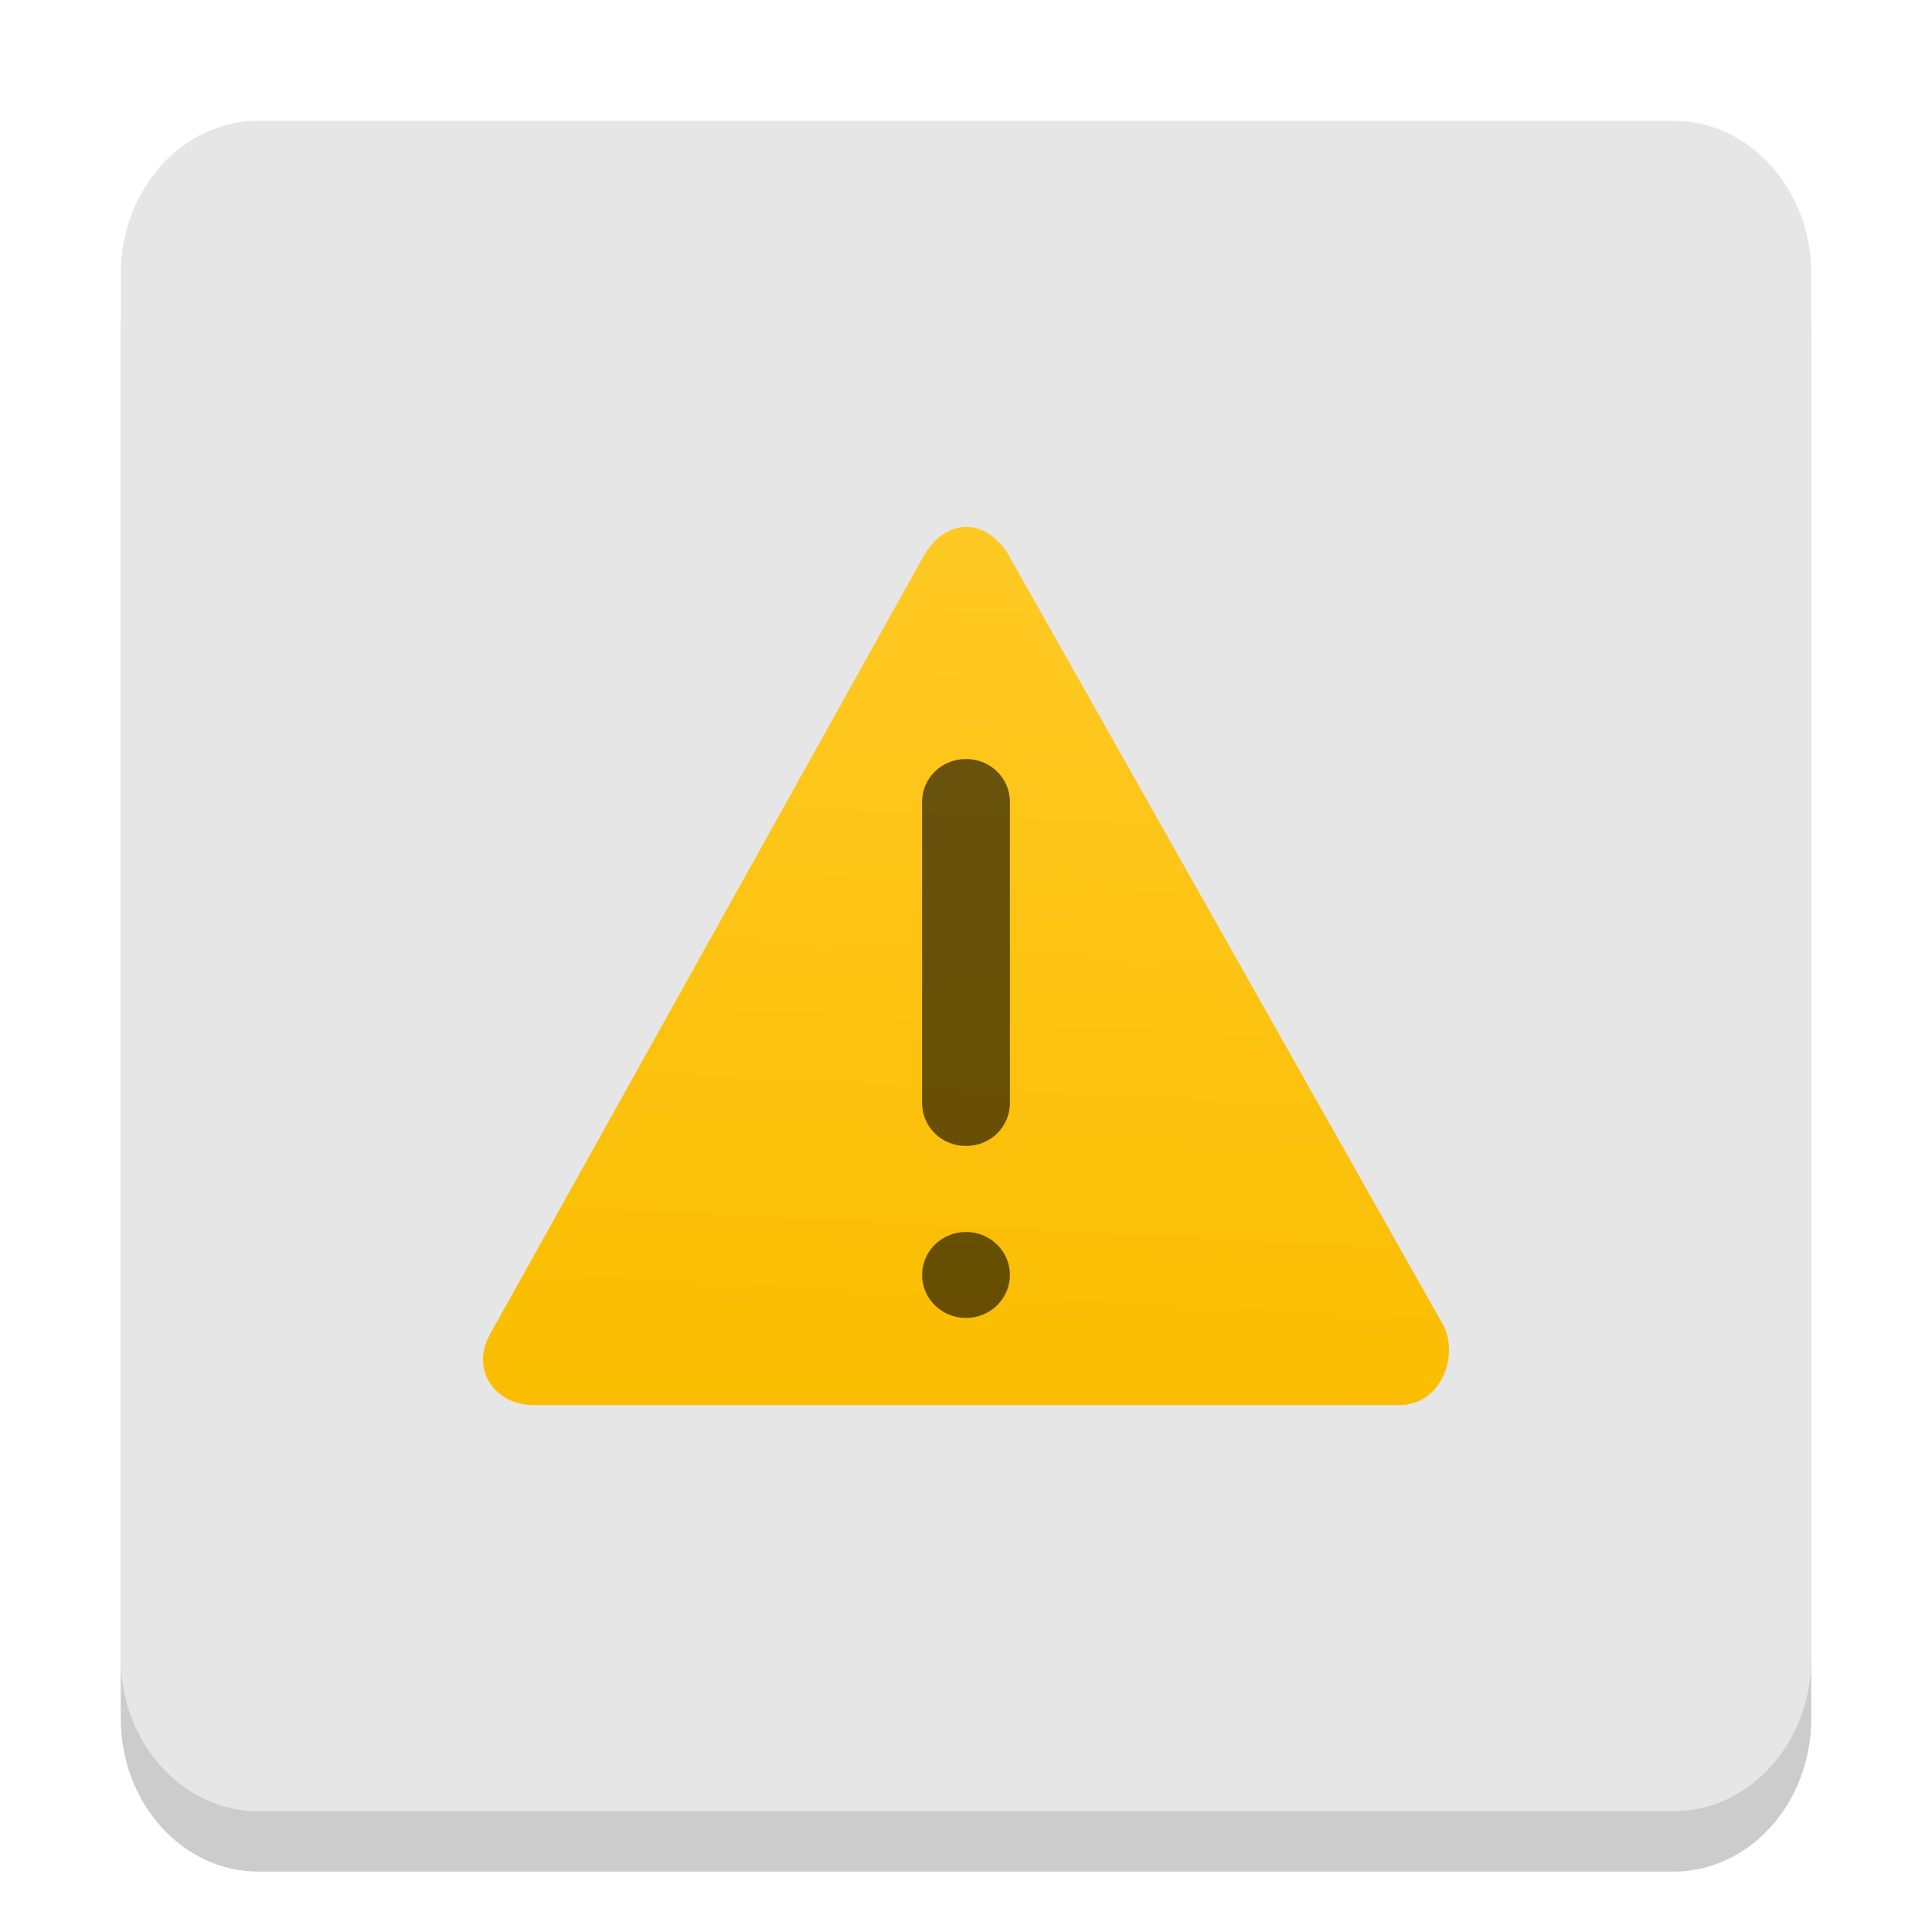
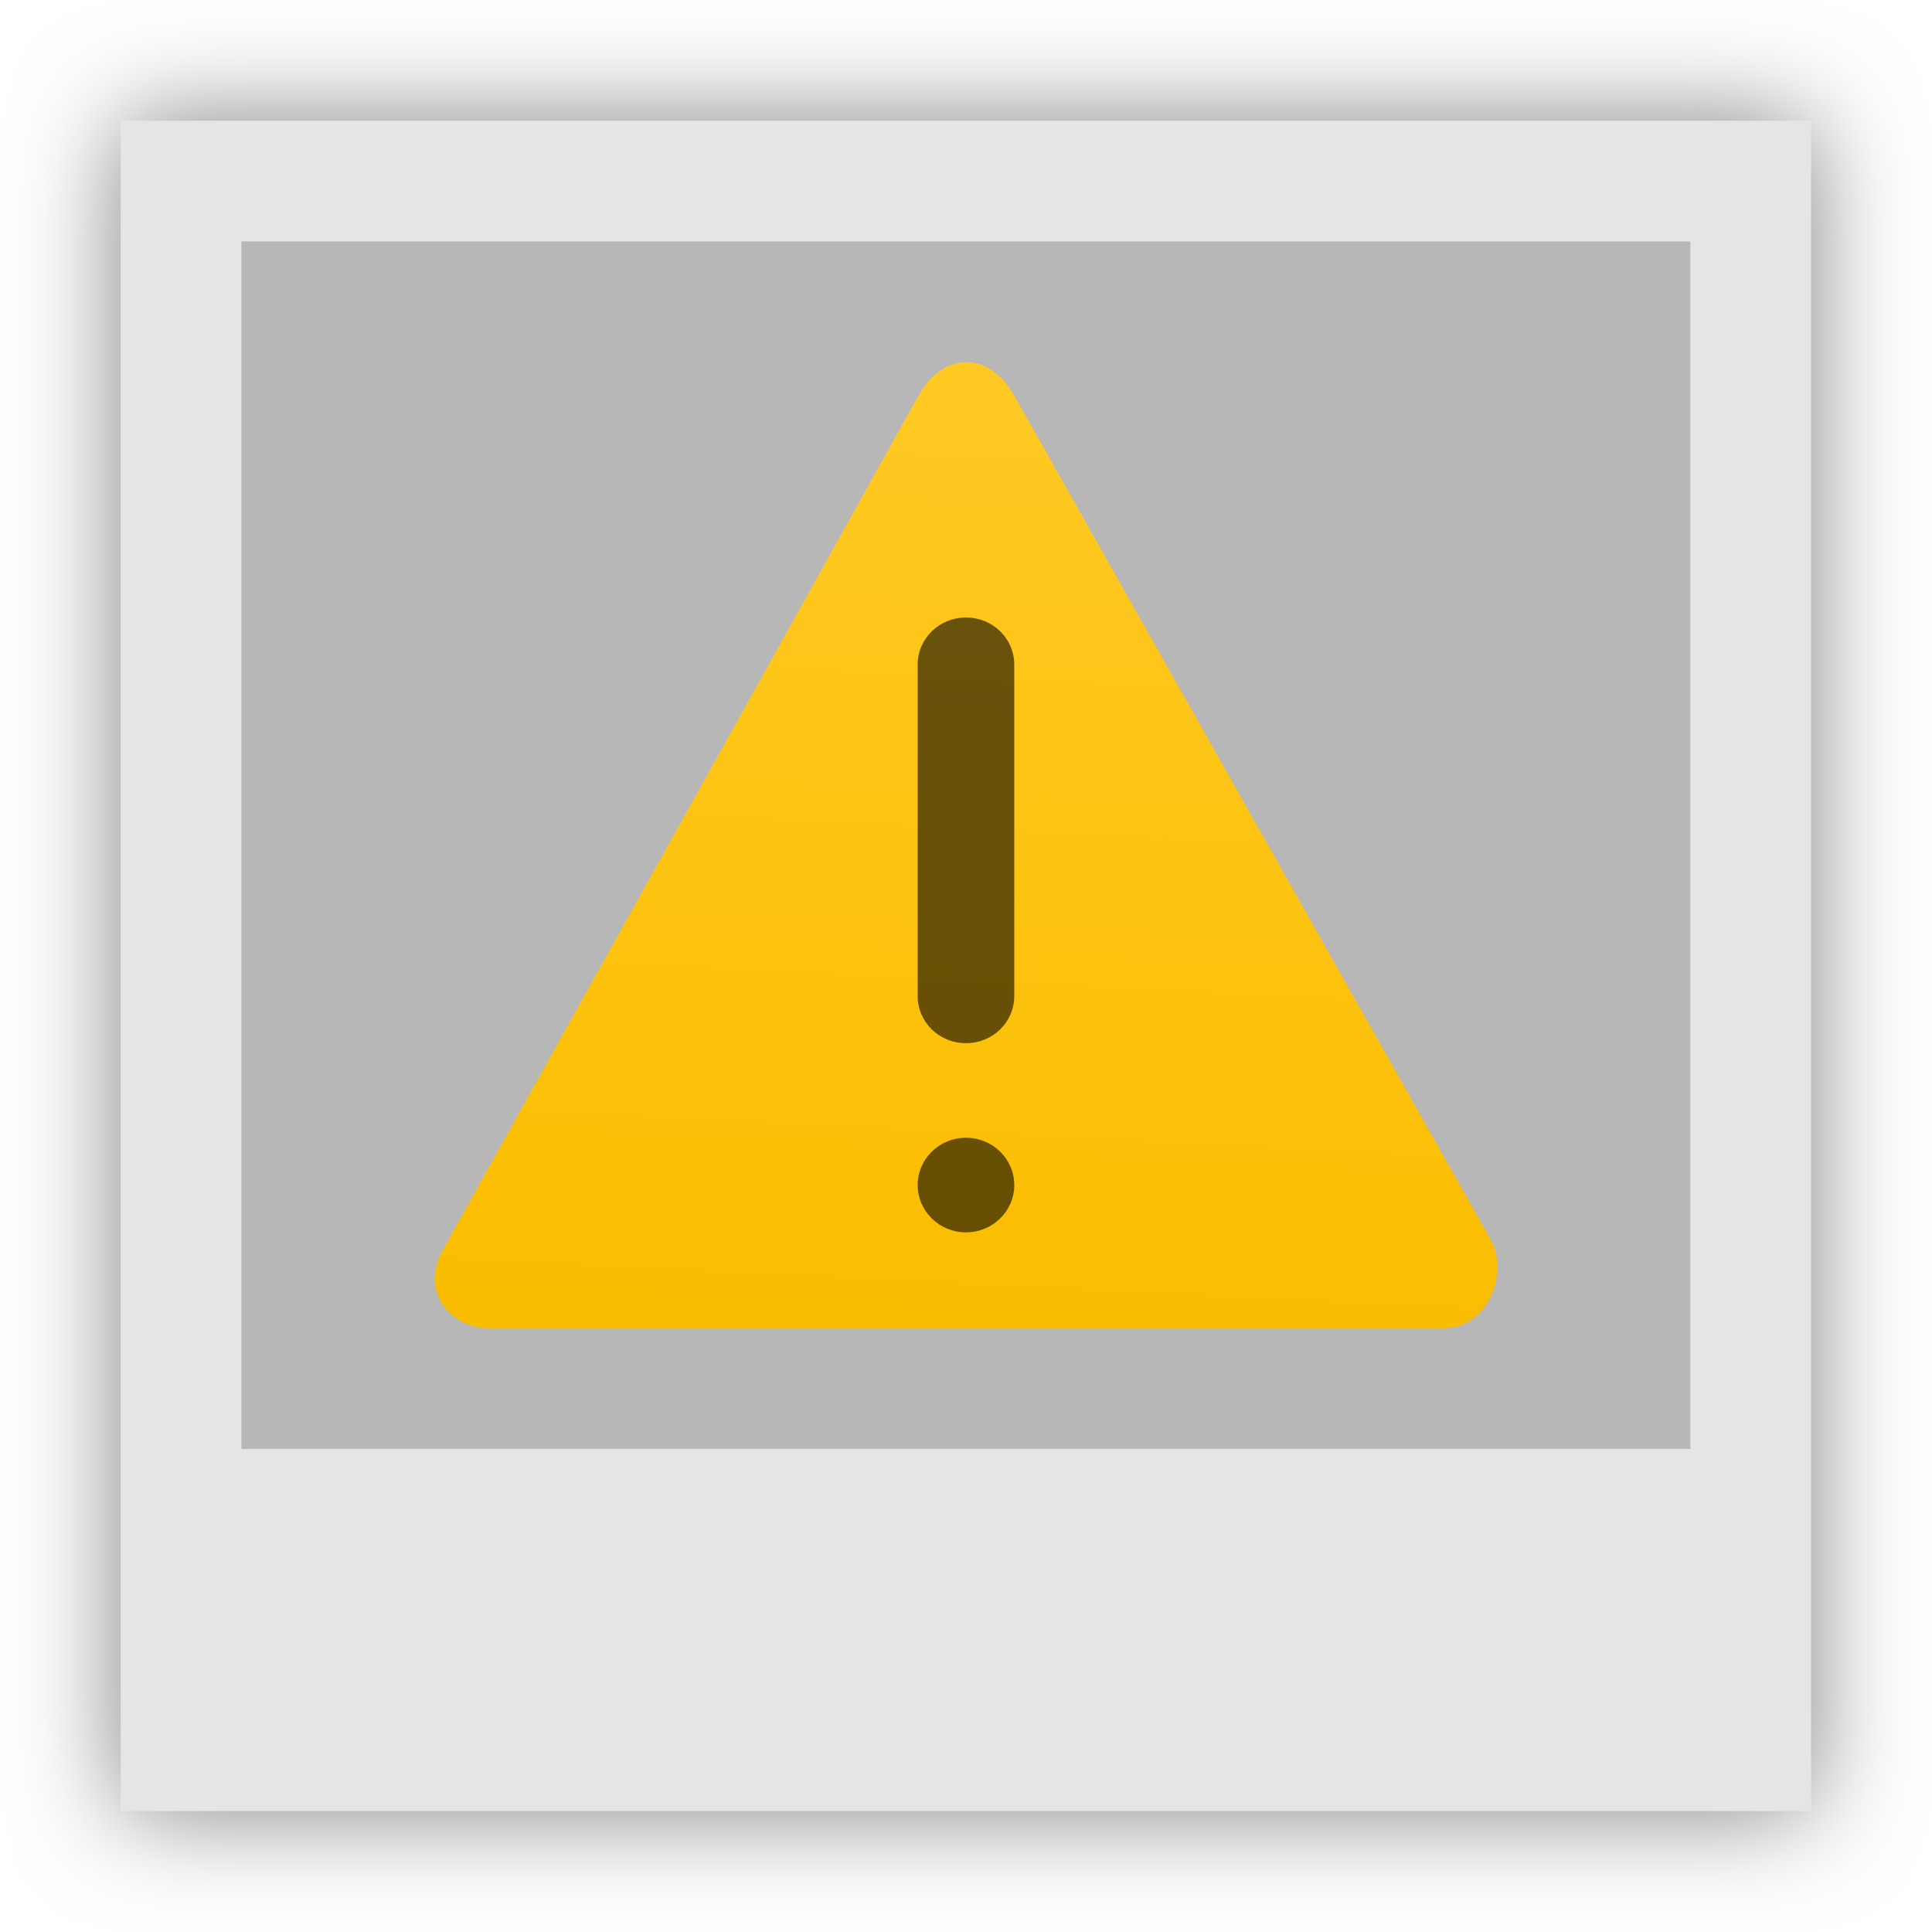
- <svg xmlns="http://www.w3.org/2000/svg" xmlns:xlink="http://www.w3.org/1999/xlink" id="svg18" version="1" height="32" width="32">
-   <defs id="defs22">
-     <marker style="overflow:visible" id="Arrow1Lstart" refX="0" refY="0" orient="auto">
-       <path transform="matrix(0.8,0,0,0.8,10,0)" style="fill:#f9f9f9;fill-opacity:1;fill-rule:evenodd;stroke:#000000;stroke-width:1pt;stroke-opacity:0.588" d="M 0,0 5,-5 -12.5,0 5,5 Z" id="path820" />
-     </marker>
-     <linearGradient y2="434.369" y1="450.542" x2="522.04" x1="520.212" gradientUnits="userSpaceOnUse" id="b-3" gradientTransform="matrix(0.05289,5.9319267e-8,5.8908366e-8,0.05286586,-29.6562,-34.84873)">
-       <stop id="stop7" stop-color="#eefefe" offset="0" />
-       <stop id="stop9" stop-color="#d6fefe" offset="1" />
-     </linearGradient>
-     <linearGradient y2="434.369" y1="450.542" x2="522.04" x1="520.212" gradientUnits="userSpaceOnUse" id="b-3-7" gradientTransform="matrix(0.5086954,5.7293372e-7,5.6870996e-7,0.5091135,-247.9376,-214.1731)">
-       <stop id="stop7-1" stop-color="#eefefe" offset="0" />
-       <stop id="stop9-4" stop-color="#d6fefe" offset="1" />
-     </linearGradient>
-     <linearGradient y2="434.369" y1="450.542" x2="522.04" x1="520.212" gradientUnits="userSpaceOnUse" id="b-3-6" gradientTransform="matrix(0.05289,5.9319267e-8,5.8908366e-8,0.05286586,25.73474,96.44689)">
-       <stop id="stop7-7" stop-color="#eefefe" offset="0" />
-       <stop id="stop9-5" stop-color="#d6fefe" offset="1" />
-     </linearGradient>
-     <linearGradient y2="434.369" y1="450.542" x2="522.04" x1="520.212" gradientUnits="userSpaceOnUse" id="b-3-3" gradientTransform="matrix(0.05289,5.9319267e-8,5.8908366e-8,0.05286586,-33.63386,-109.5966)">
-       <stop id="stop7-6" stop-color="#eefefe" offset="0" />
-       <stop id="stop9-0" stop-color="#d6fefe" offset="1" />
-     </linearGradient>
-     <linearGradient y2="434.369" y1="450.542" x2="522.04" x1="520.212" gradientUnits="userSpaceOnUse" id="b-3-2" gradientTransform="matrix(0.05289,5.9319267e-8,5.8908366e-8,0.05286586,-20.28593,-179.0439)">
-       <stop id="stop7-0" stop-color="#eefefe" offset="0" />
-       <stop id="stop9-2" stop-color="#d6fefe" offset="1" />
-     </linearGradient>
-     <linearGradient xlink:href="#linearGradient827" id="linearGradient829" x1="23.902" y1="1010.559" x2="22.049" y2="1047.958" gradientUnits="userSpaceOnUse" gradientTransform="matrix(0.3636364,0,0,0.3636364,7.272727,-357.95)" />
+ <svg xmlns="http://www.w3.org/2000/svg" xmlns:xlink="http://www.w3.org/1999/xlink" id="svg8" version="1.1" viewBox="0 0 8.467 8.467" height="32" width="32">
+   <defs id="defs2">
+     <linearGradient xlink:href="#linearGradient827" id="linearGradient829" x1="23.902" y1="1010.559" x2="22.049" y2="1047.958" gradientUnits="userSpaceOnUse" gradientTransform="matrix(0.1058333,0,0,0.1058333,1.693334,-105.1308)" />
    <linearGradient id="linearGradient827">
      <stop style="stop-color:#ffc923;stop-opacity:1" offset="0" id="stop823" />
      <stop style="stop-color:#fabd00;stop-opacity:1" offset="1" id="stop825" />
    </linearGradient>
+     <filter style="color-interpolation-filters:sRGB" id="filter6654" x="-0.075" width="1.15" y="-0.075" height="1.15">
+       <feGaussianBlur stdDeviation="0.232" id="feGaussianBlur6656" />
+     </filter>
  </defs>
-   <rect ry="2.535" rx="2.282" y="3" x="2" height="28" width="28" id="rect2308-3" style="opacity:0.2;fill:#000000;fill-opacity:1;stroke:none;stroke-width:1.086;stroke-miterlimit:4;stroke-dasharray:none;stroke-opacity:1" />
-   <rect ry="2.535" rx="2.282" y="2" x="2" height="28" width="28" id="rect2308-3-0" style="opacity:1;fill:#e6e6e6;fill-opacity:1;stroke:none;stroke-width:1.086;stroke-miterlimit:4;stroke-dasharray:none;stroke-opacity:1" />
-   <g style="stroke-width:0.085" transform="matrix(0.7483256,0,0,0.8418663,6.040187,-857.7434)" id="g8000" />
-   <path id="path4191" d="M 8.115,22.102 15.289,9.225 c 0.363,-0.652 1.053,-0.676 1.435,0 l 7.173,12.709 c 0.275,0.487 -0.011,1.338 -0.717,1.338 H 8.833 c -0.631,0 -1.046,-0.581 -0.717,-1.171 z" style="opacity:1;fill:url(#linearGradient829);fill-opacity:1;stroke:none;stroke-width:0.712;stroke-miterlimit:4;stroke-dasharray:none;stroke-opacity:1" />
-   <g transform="matrix(0.3713697,0,0,0.3636364,7.087122,-357.7061)" id="g3489">
-     <path id="rect4217" d="m 23.994,1018.264 h 0.012 c 1.082,0 1.952,0.871 1.952,1.952 v 13.721 c 0,1.082 -0.871,1.952 -1.952,1.952 h -0.012 c -1.082,0 -1.952,-0.871 -1.952,-1.952 v -13.721 c 0,-1.081 0.871,-1.952 1.952,-1.952 z" style="opacity:1;fill:#000000;fill-opacity:0.588" />
-     <rect rx="17.233" ry="15.907" y="1039.806" x="22.042" height="3.917" width="3.917" id="rect4681" style="opacity:1;fill:#000000;fill-opacity:0.588" />
+   <g id="layer1">
+     <rect y="-7.938" x="0.529" height="7.408" width="7.408" id="rect833-3" style="opacity:0.5;fill:#000000;fill-opacity:1;stroke:none;stroke-width:2.477;filter:url(#filter6654)" transform="scale(1,-1)" />
+     <rect y="0.529" x="0.529" height="7.408" width="7.408" id="rect833" style="opacity:1;fill:#e5e5e5;fill-opacity:1;stroke:none;stroke-width:2.477" />
+     <rect style="opacity:0.2;fill:#000000;fill-opacity:1;stroke:none;stroke-width:1.938" id="rect833-9" width="6.35" height="5.292" x="1.058" y="1.058" />
+     <path id="path4191" d="M 1.939,5.48 4.026,1.732 c 0.106,-0.19 0.306,-0.197 0.418,0 l 2.088,3.699 C 6.612,5.573 6.528,5.821 6.323,5.821 H 2.147 C 1.964,5.821 1.843,5.652 1.939,5.48 Z" style="opacity:1;fill:url(#linearGradient829);fill-opacity:1;stroke:none;stroke-width:0.207;stroke-miterlimit:4;stroke-dasharray:none;stroke-opacity:1" />
+     <g transform="matrix(0.1080841,0,0,0.1058333,1.639315,-105.0599)" id="g3489">
+       <path id="rect4217" d="m 23.994,1018.264 h 0.012 c 1.082,0 1.952,0.871 1.952,1.952 v 13.721 c 0,1.082 -0.871,1.952 -1.952,1.952 h -0.012 c -1.082,0 -1.952,-0.871 -1.952,-1.952 v -13.721 c 0,-1.081 0.871,-1.952 1.952,-1.952 z" style="opacity:1;fill:#000000;fill-opacity:0.588" />
+       <rect rx="17.233" ry="15.907" y="1039.806" x="22.042" height="3.917" width="3.917" id="rect4681" style="opacity:1;fill:#000000;fill-opacity:0.588" />
+     </g>
  </g>
</svg>
